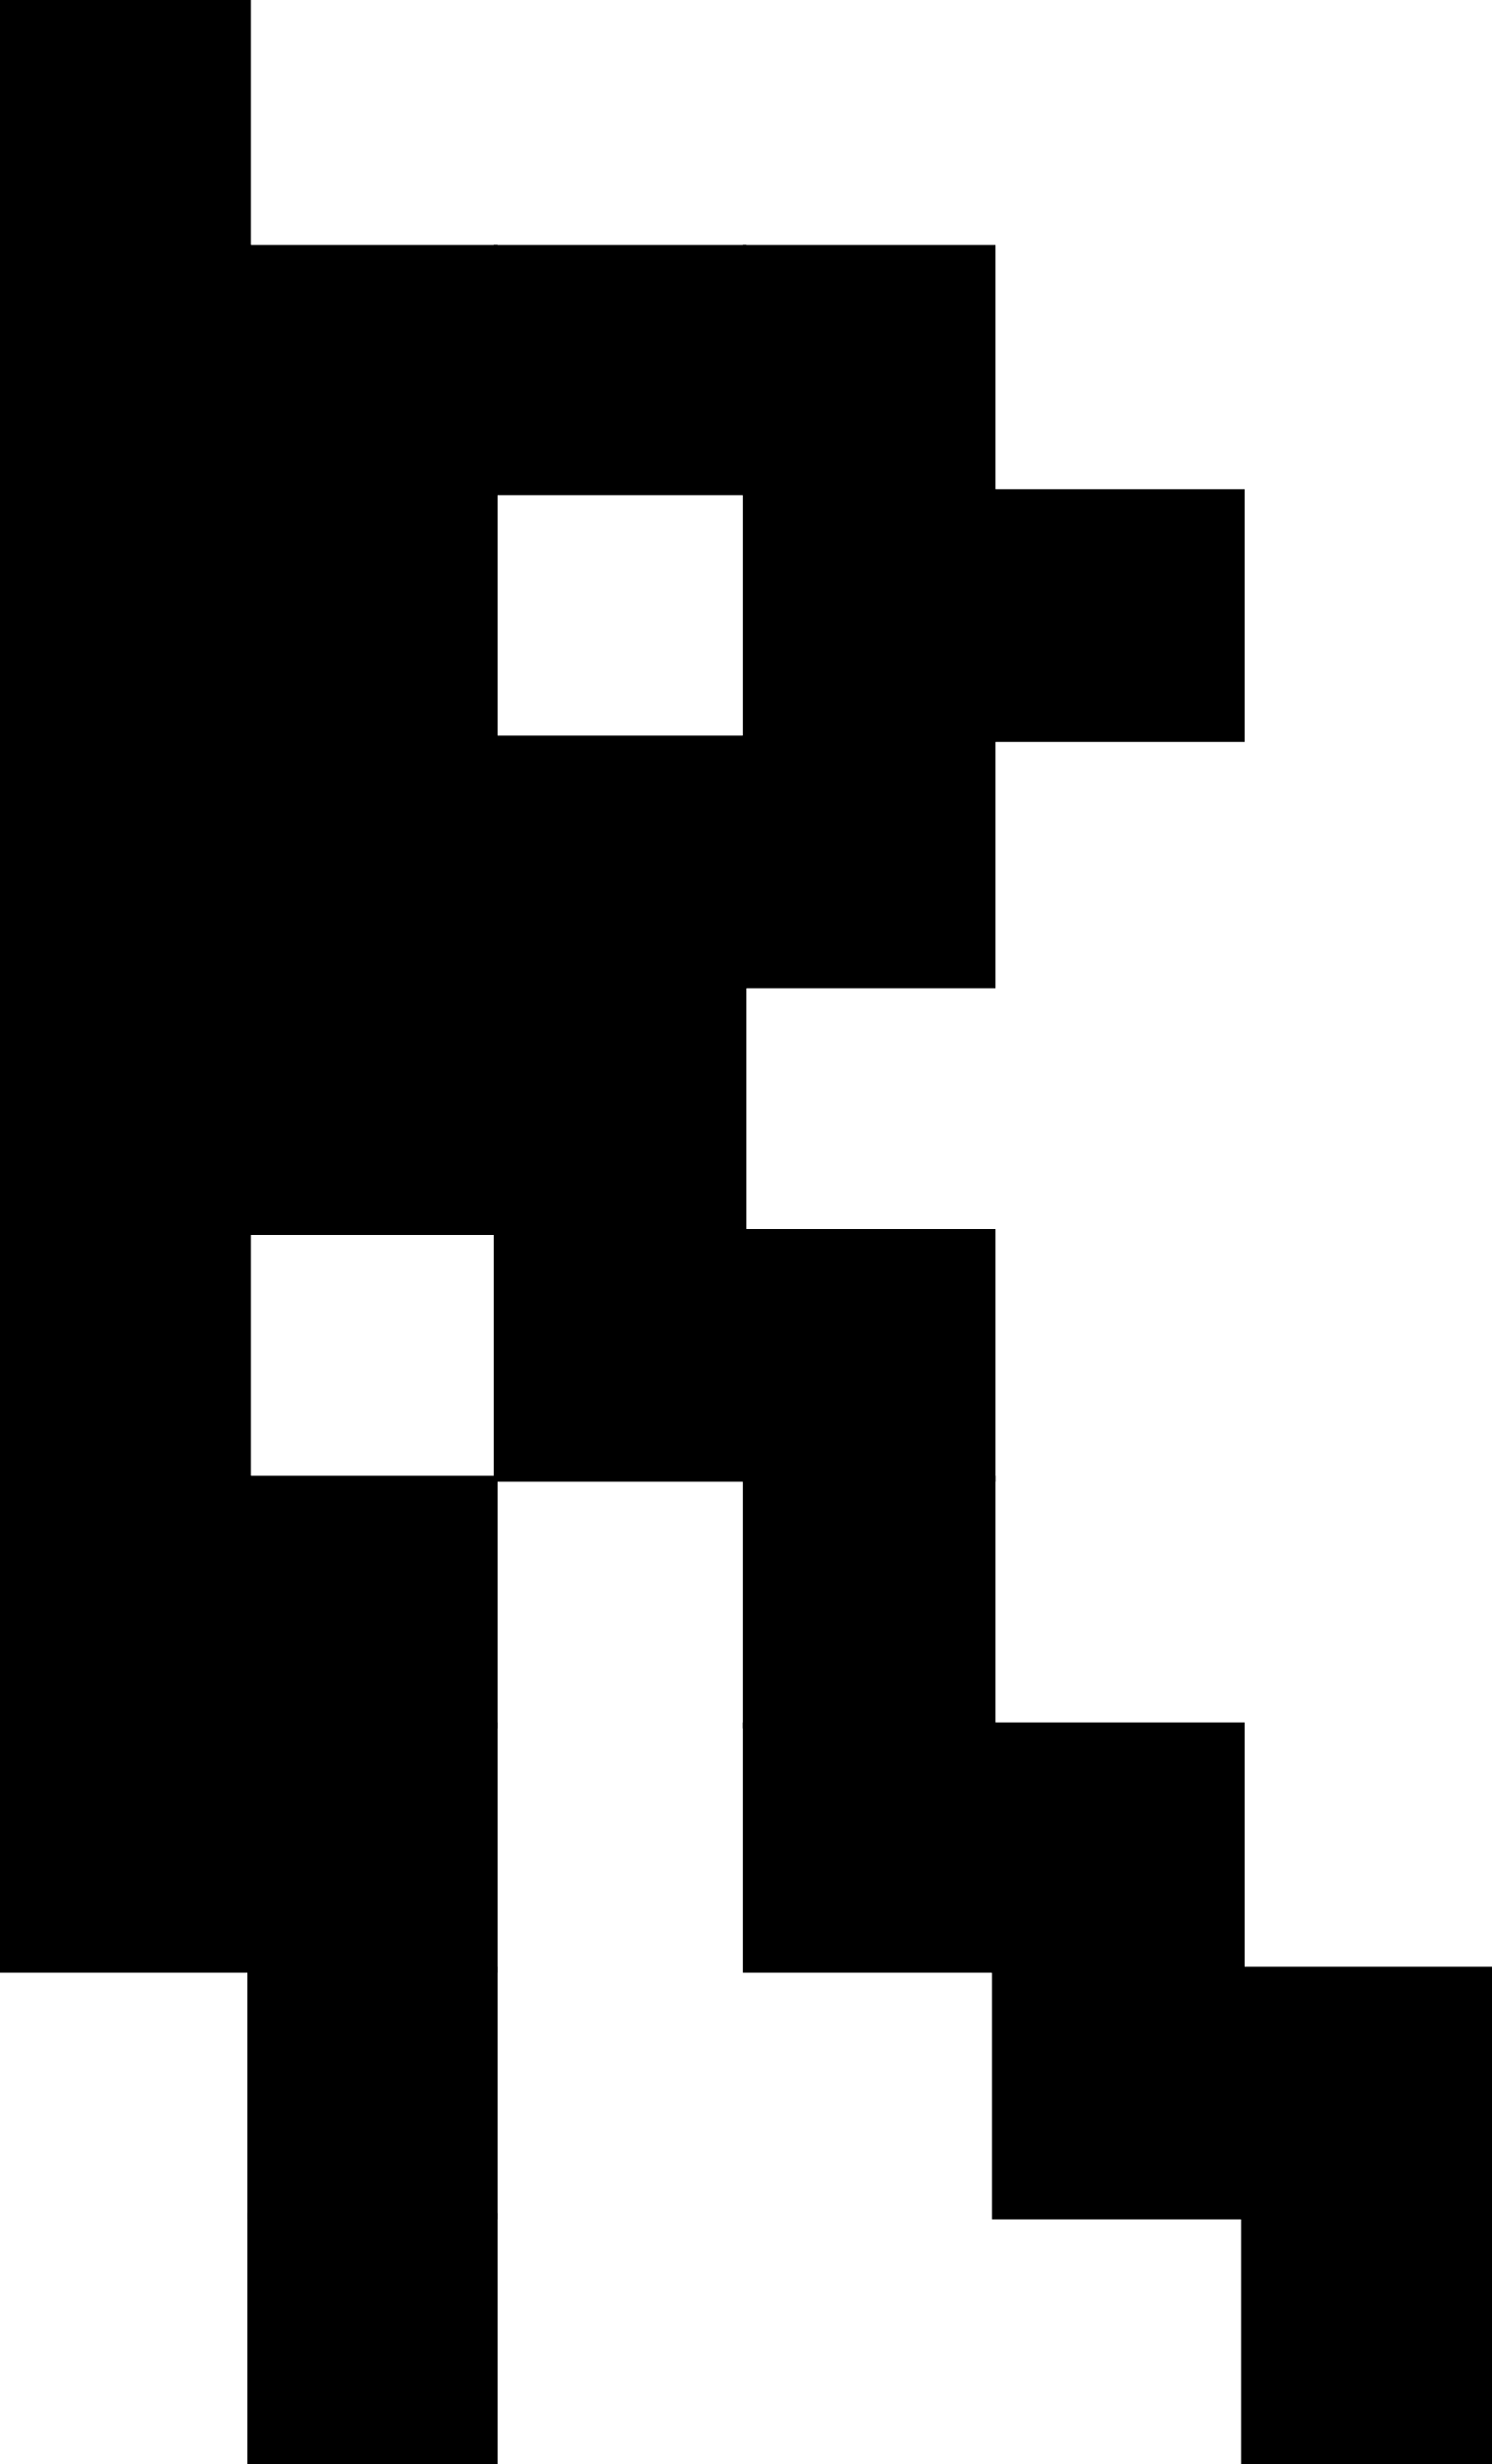
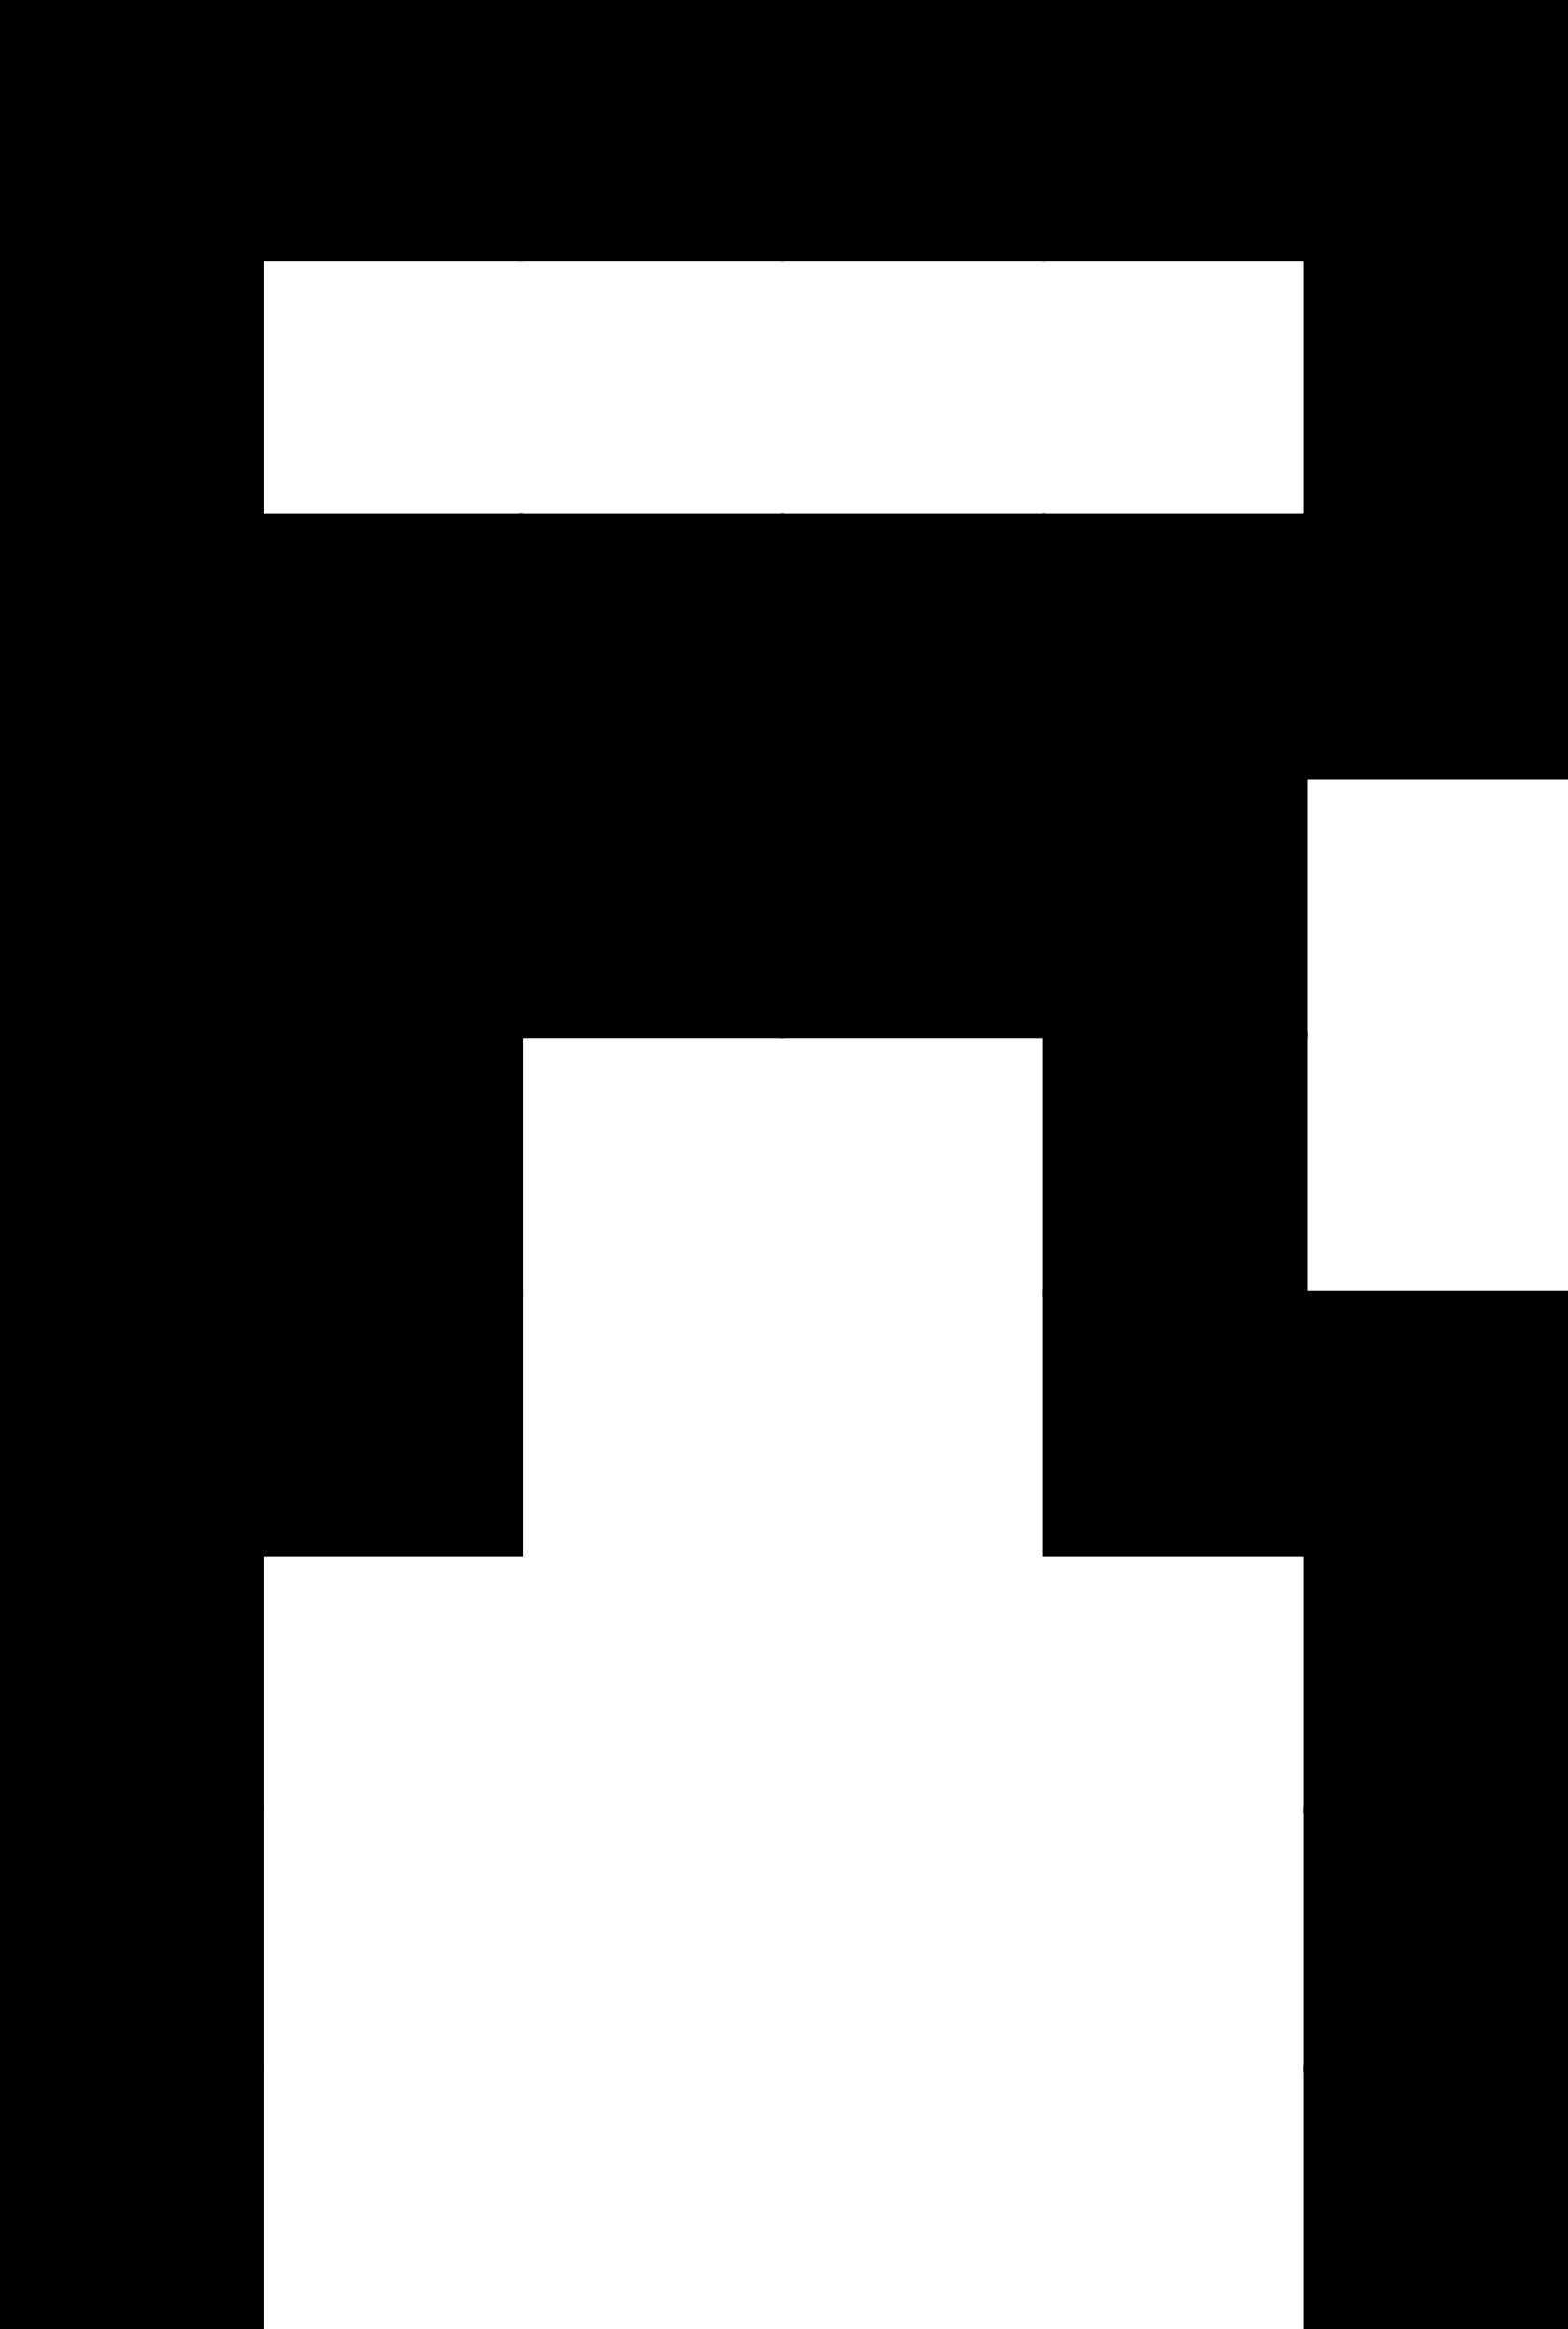
- <svg xmlns="http://www.w3.org/2000/svg" version="1.1" id="Layer_2_00000039830738879464511070000017001264392921034400_" x="0px" y="0px" viewBox="0 0 425.7 703.1" style="enable-background:new 0 0 425.7 703.1;" xml:space="preserve">
+ <svg xmlns="http://www.w3.org/2000/svg" version="1.1" id="Layer_2_00000098211876290233782100000018223438951459358896_" x="0px" y="0px" viewBox="0 0 425.7 632.7" style="enable-background:new 0 0 425.7 632.7;" xml:space="preserve">
  <style type="text/css">
	.st0{stroke:#000000;stroke-miterlimit:10;}
</style>
  <g id="Layer_1-2">
    <g>
-       <rect class="st0" width="71.1" height="71.1" />
-       <rect y="70.4" class="st0" width="71.1" height="70.4" />
-       <rect x="71.1" y="70.4" class="st0" width="70.4" height="70.4" />
-       <rect x="141.4" y="70.4" class="st0" width="71.1" height="70.4" />
-       <rect x="212.5" y="70.4" class="st0" width="71.1" height="70.4" />
+       <rect class="st0" width="71.1" height="70.4" />
+       <rect x="71.1" class="st0" width="70.4" height="70.4" />
+       <rect x="141.4" class="st0" width="71.1" height="70.4" />
+       <rect x="212.5" class="st0" width="71.1" height="70.4" />
+       <rect x="283.6" class="st0" width="71.1" height="70.4" />
+       <rect x="354.7" class="st0" width="71.1" height="70.4" />
+       <rect y="69.7" class="st0" width="71.1" height="71.1" />
+       <rect x="354.7" y="69.7" class="st0" width="71.1" height="71.1" />
      <rect y="140.1" class="st0" width="71.1" height="71.1" />
      <rect x="71.1" y="140.1" class="st0" width="70.4" height="71.1" />
+       <rect x="141.4" y="140.1" class="st0" width="71.1" height="71.1" />
      <rect x="212.5" y="140.1" class="st0" width="71.1" height="71.1" />
      <rect x="283.6" y="140.1" class="st0" width="71.1" height="71.1" />
+       <rect x="354.7" y="140.1" class="st0" width="71.1" height="71.1" />
      <rect y="210.4" class="st0" width="71.1" height="71.1" />
      <rect x="71.1" y="210.4" class="st0" width="70.4" height="71.1" />
      <rect x="141.4" y="210.4" class="st0" width="71.1" height="71.1" />
      <rect x="212.5" y="210.4" class="st0" width="71.1" height="71.1" />
+       <rect x="283.6" y="210.4" class="st0" width="71.1" height="71.1" />
      <rect y="280.8" class="st0" width="71.1" height="71.1" />
      <rect x="71.1" y="280.8" class="st0" width="70.4" height="71.1" />
-       <rect x="141.4" y="280.8" class="st0" width="71.1" height="71.1" />
+       <rect x="283.6" y="280.8" class="st0" width="71.1" height="71.1" />
      <rect y="351.2" class="st0" width="71.1" height="71.1" />
-       <rect x="141.4" y="351.2" class="st0" width="71.1" height="71.1" />
-       <rect x="212.5" y="351.2" class="st0" width="71.1" height="71.1" />
-       <rect y="421.6" class="st0" width="71.1" height="71.1" />
-       <rect x="71.1" y="421.6" class="st0" width="70.4" height="71.1" />
-       <rect x="212.5" y="421.6" class="st0" width="71.1" height="71.1" />
-       <rect y="492" class="st0" width="71.1" height="70.4" />
-       <rect x="71.1" y="492" class="st0" width="70.4" height="70.4" />
-       <rect x="212.5" y="492" class="st0" width="71.1" height="70.4" />
-       <rect x="283.6" y="492" class="st0" width="71.1" height="70.4" />
-       <rect x="71.1" y="561.7" class="st0" width="70.4" height="71.1" />
-       <rect x="283.6" y="561.7" class="st0" width="71.1" height="71.1" />
+       <rect x="71.1" y="351.2" class="st0" width="70.4" height="71.1" />
+       <rect x="283.6" y="351.2" class="st0" width="71.1" height="71.1" />
+       <rect x="354.7" y="351.2" class="st0" width="71.1" height="71.1" />
+       <rect y="421.6" class="st0" width="71.1" height="70.4" />
+       <rect x="354.7" y="421.6" class="st0" width="71.1" height="70.4" />
+       <rect y="491.3" class="st0" width="71.1" height="71.1" />
+       <rect x="354.7" y="491.3" class="st0" width="71.1" height="71.1" />
+       <rect y="561.7" class="st0" width="71.1" height="71.1" />
      <rect x="354.7" y="561.7" class="st0" width="71.1" height="71.1" />
-       <rect x="71.1" y="632" class="st0" width="70.4" height="71.1" />
-       <rect x="354.7" y="632" class="st0" width="71.1" height="71.1" />
    </g>
  </g>
</svg>
